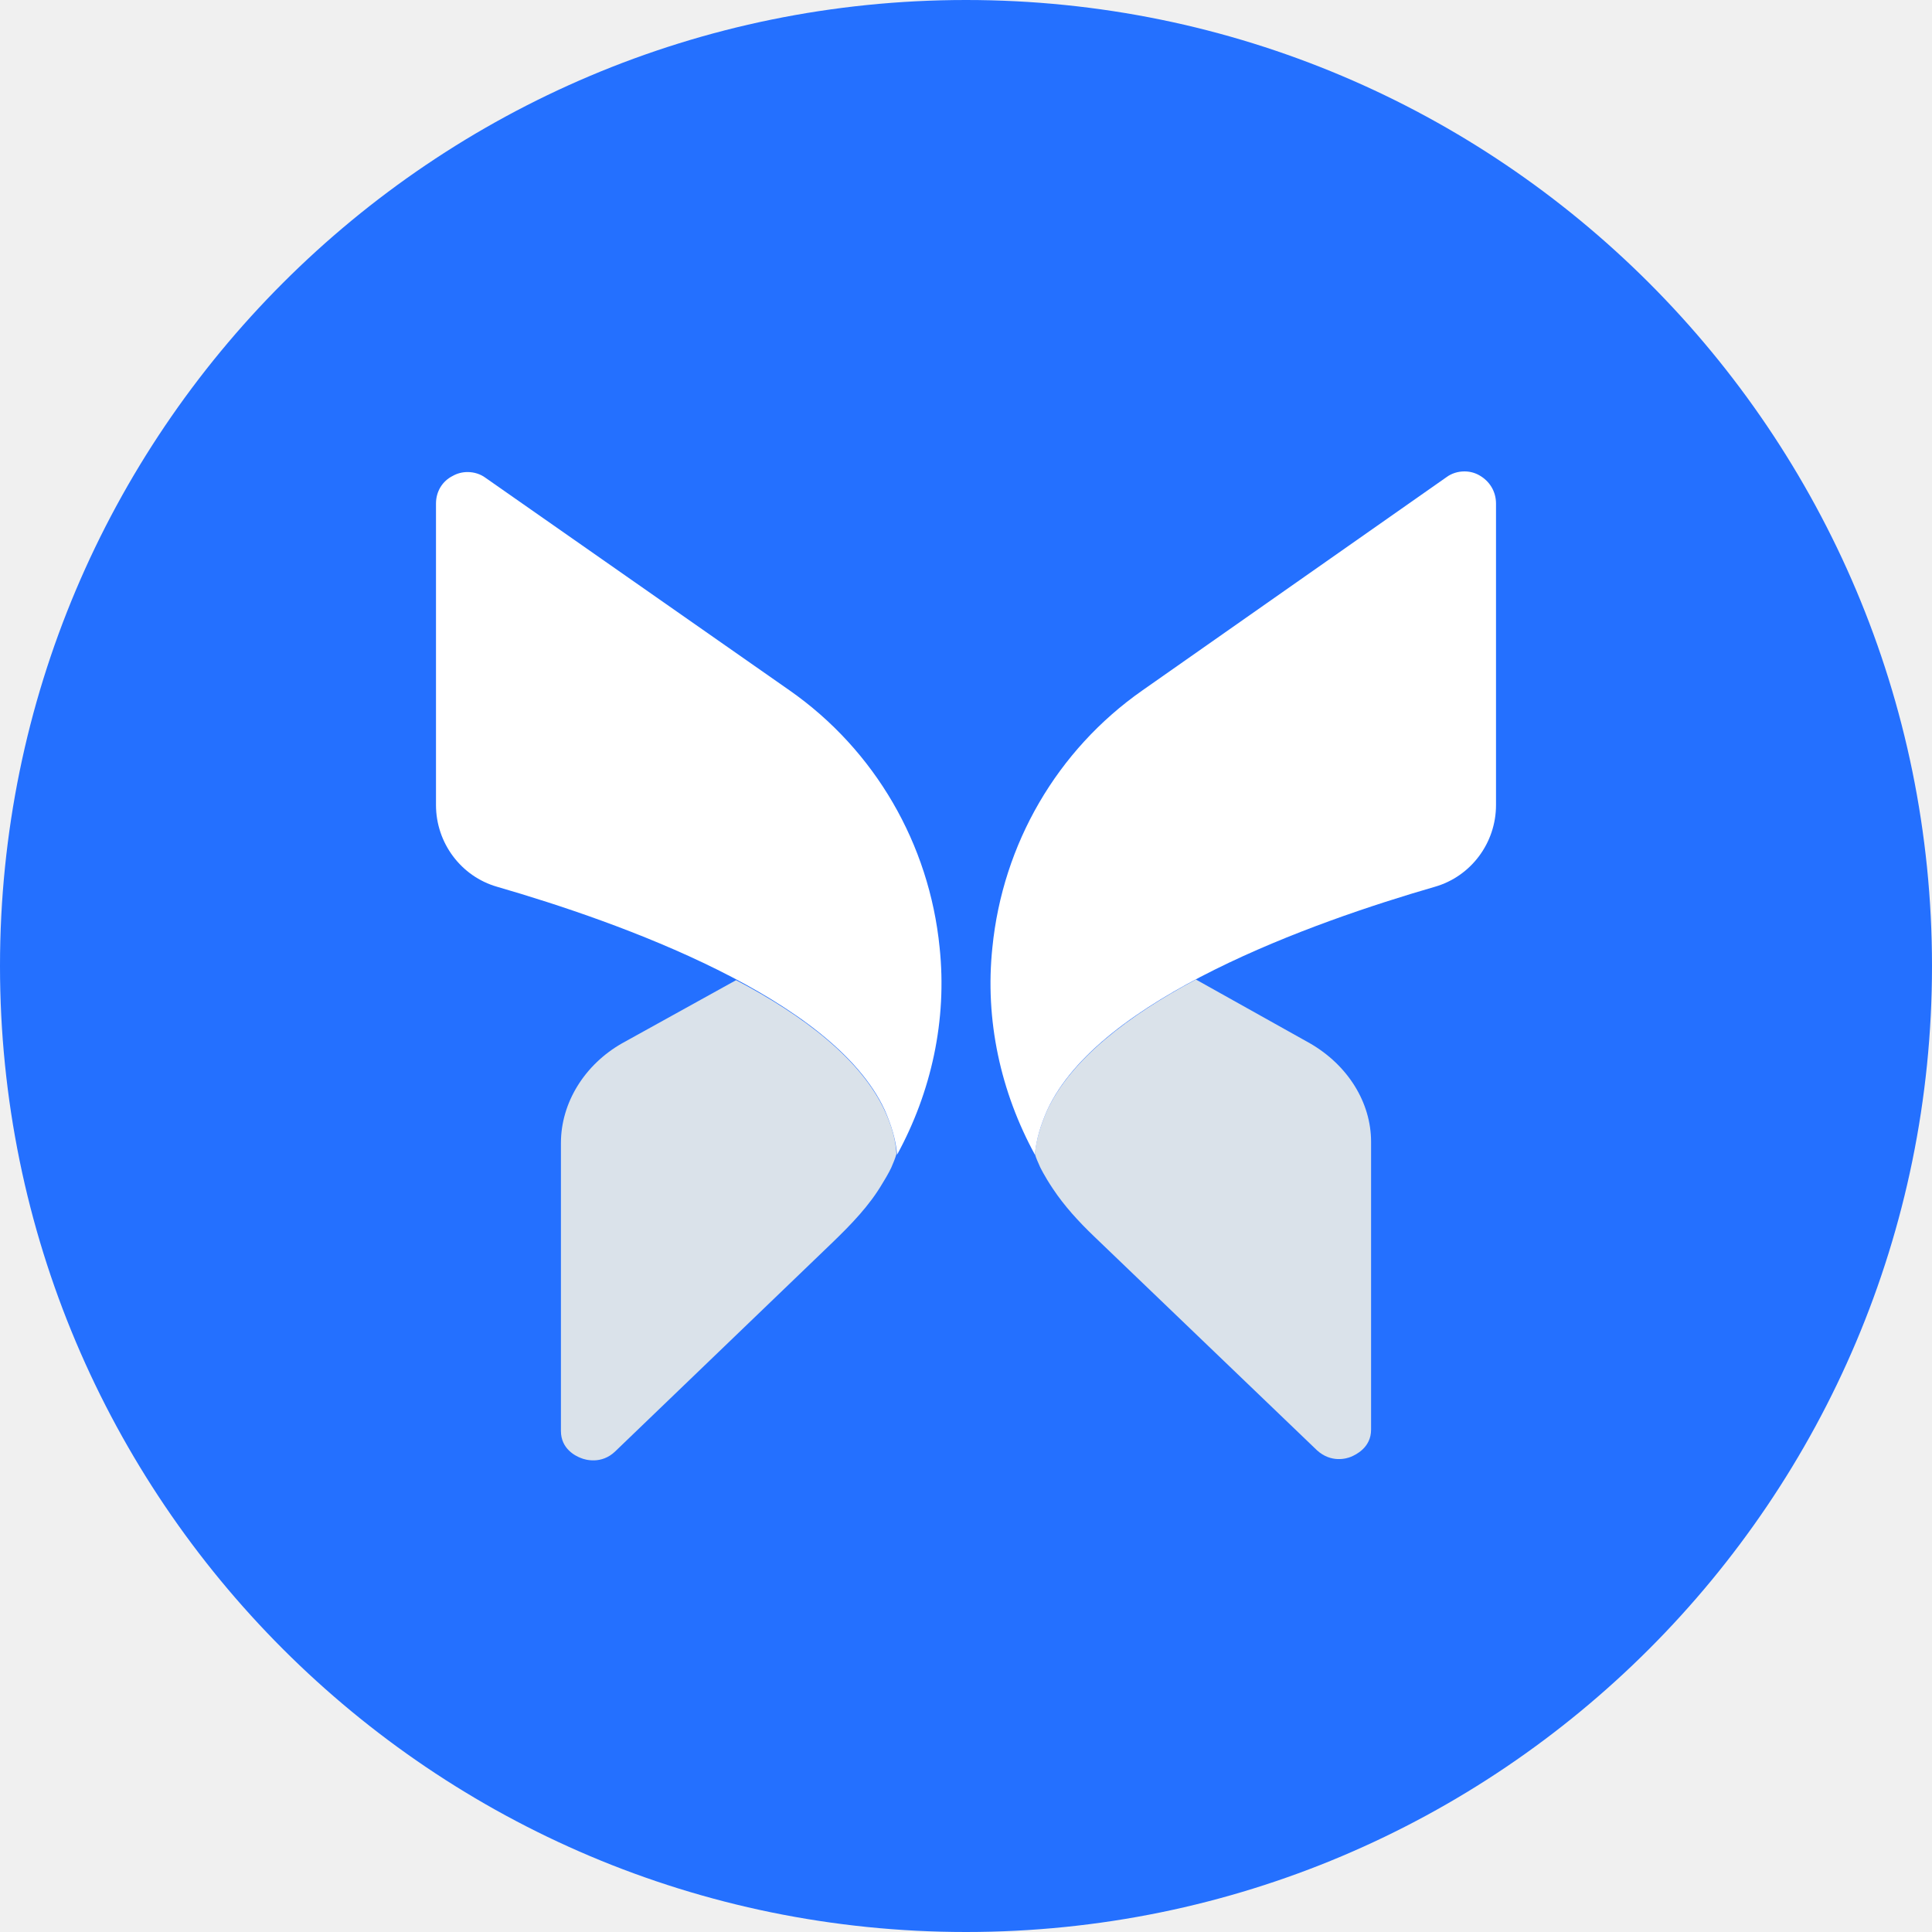
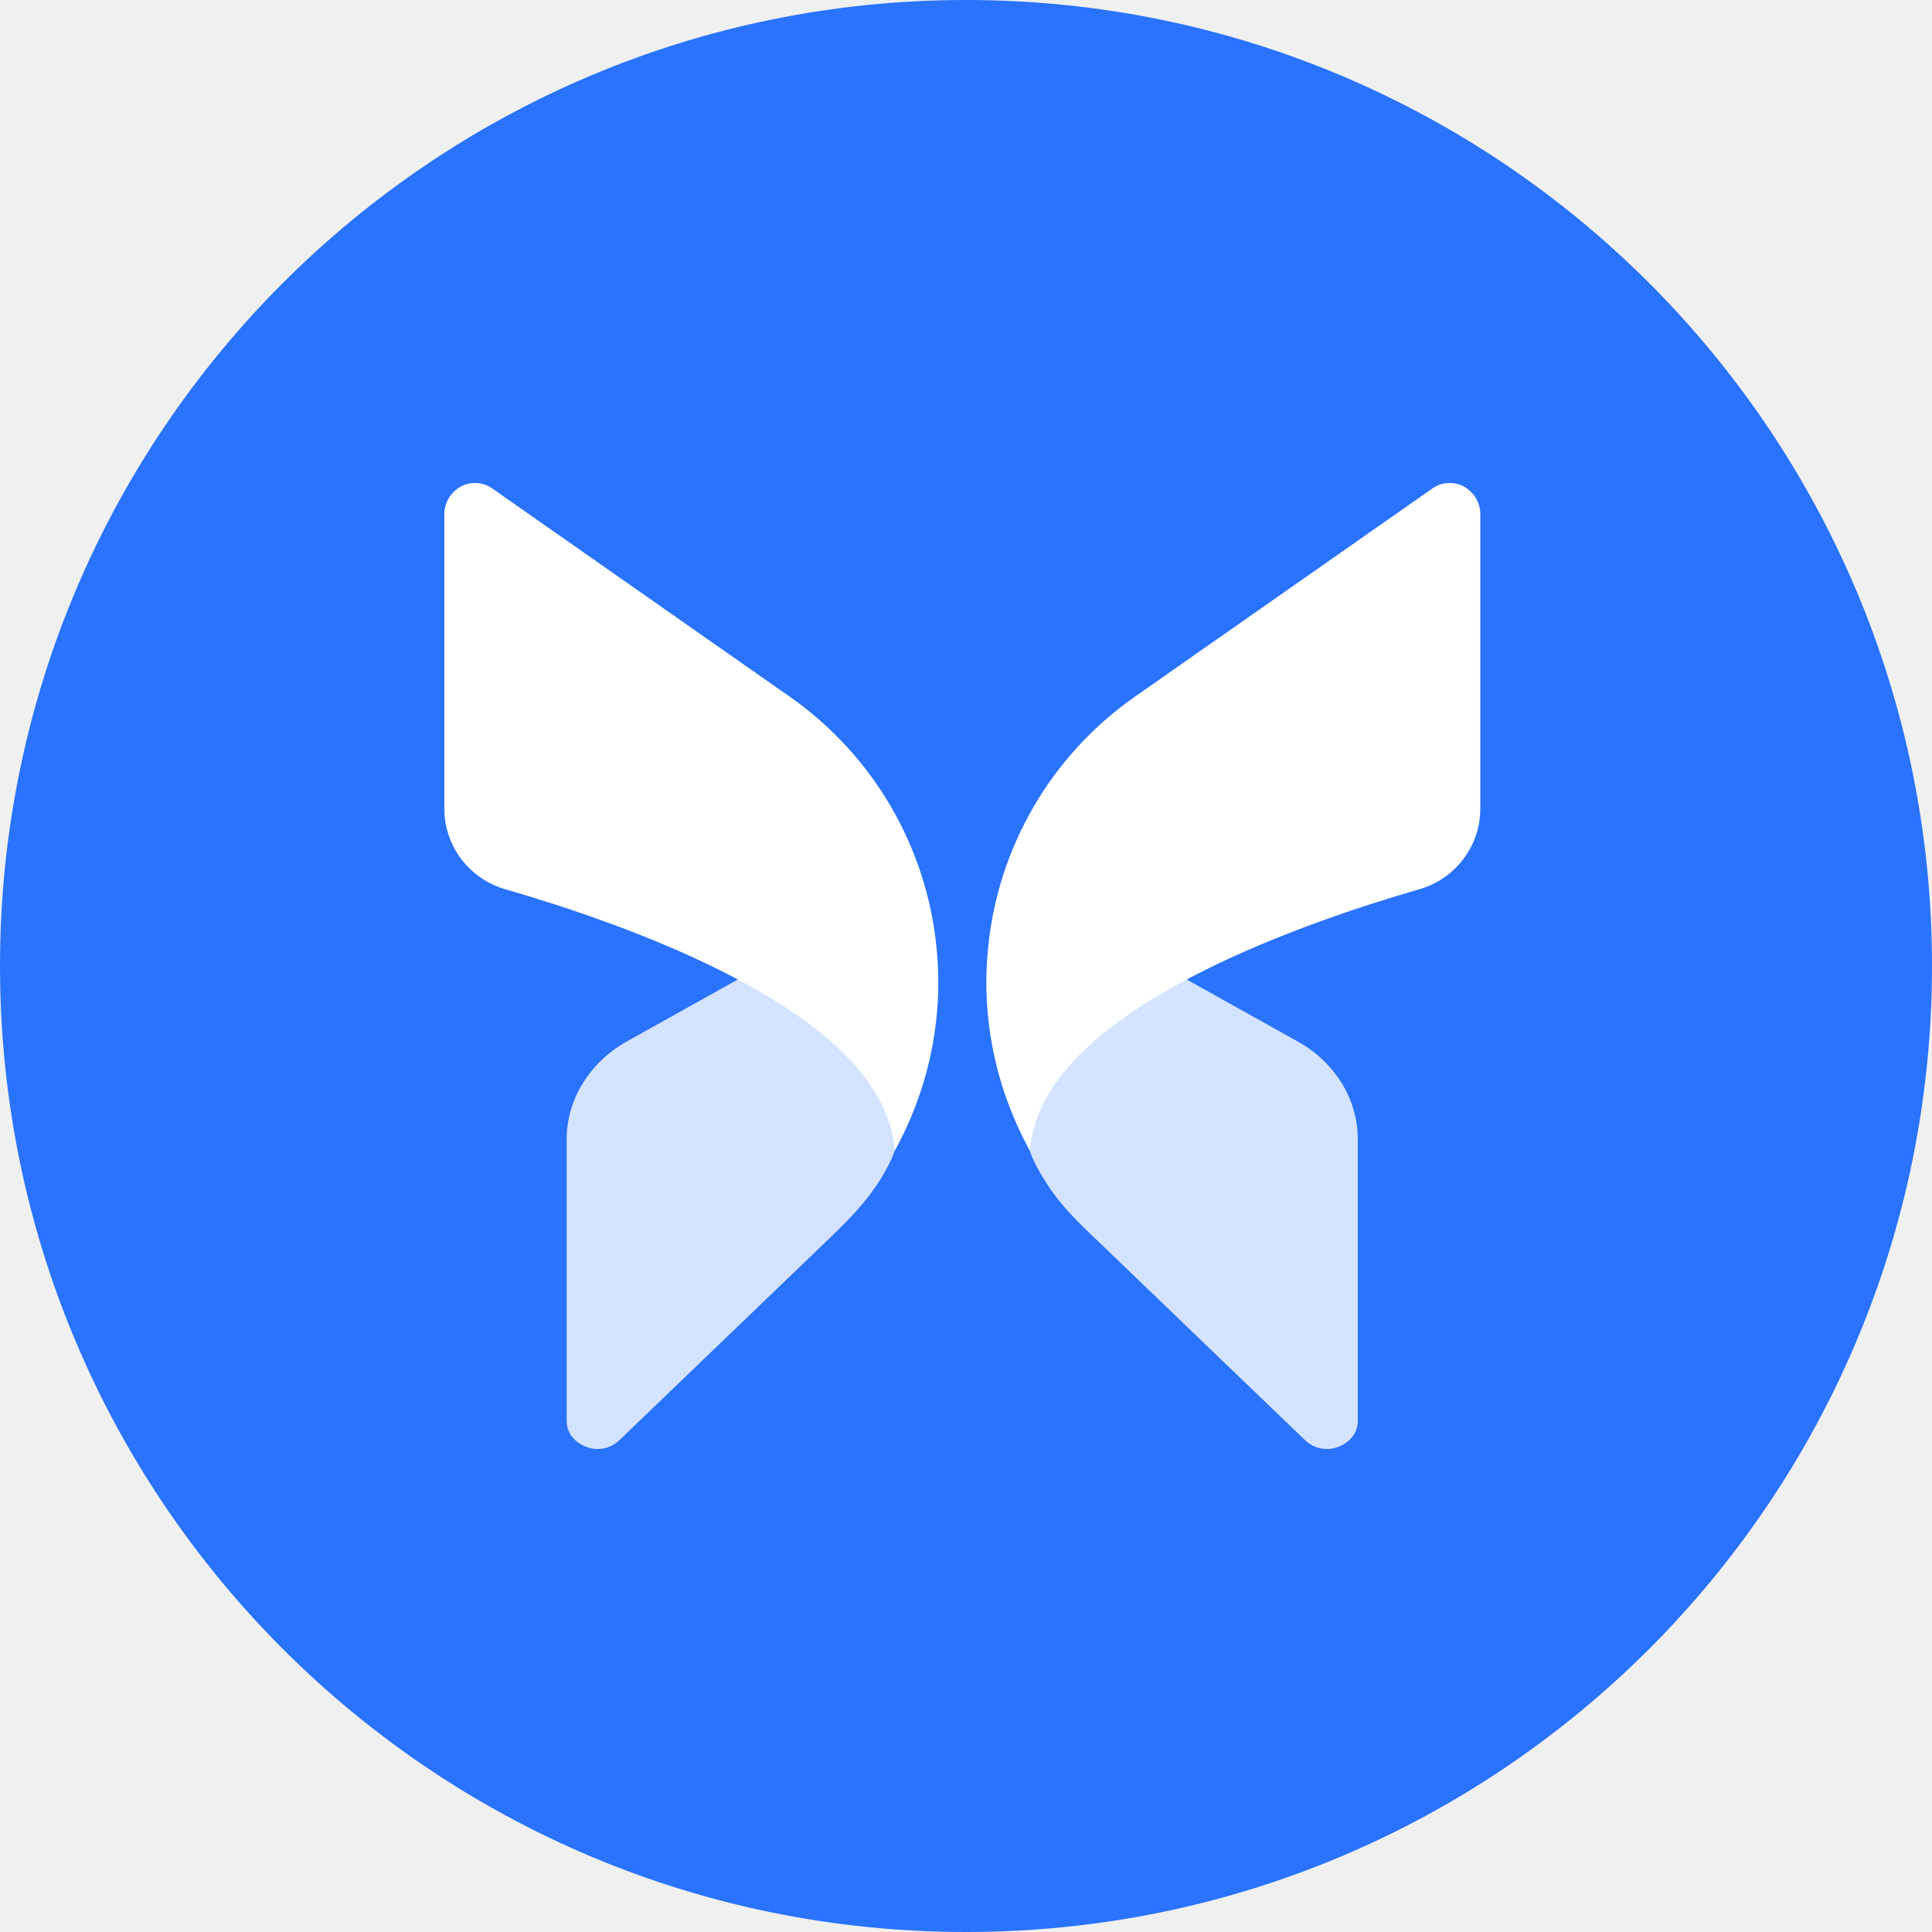
- <svg xmlns="http://www.w3.org/2000/svg" version="1.1" x="0px" y="0px" width="21" height="21" viewBox="0 0 300 300" style="enable-background:new 0 0 300 300;" xml:space="preserve">
-   <style type="text/css">
- 	.st0{fill:#2470FF;}
- 	.st1{fill:#DAE2EA;}
- 	.st2{fill:#FFFFFF;}
- </style>
-   <g>
-     <circle class="st0" cx="150" cy="150" r="150" />
-     <g>
-       <path class="st1" d="M137.4,172.5c-3.7-8-12.6-14.8-23.1-20.3L96.6,162c-5.8,3.3-9.5,9.2-9.5,15.5v44.7c0,2.8,2.3,3.9,3.1,4.2    c0.7,0.3,3.2,1,5.3-1l33.8-32.5c2.9-2.8,5.7-5.7,7.7-9.1c1-1.6,1.4-2.5,1.4-2.5c0.3-0.7,0.6-1.4,0.8-2.1    C139.1,176.9,138.4,174.7,137.4,172.5z" />
-       <path class="st1" d="M203.4,162l-17.7-9.9c-10.5,5.6-19.4,12.4-23.1,20.3c-1,2.3-1.7,4.5-1.9,6.8c0.2,0.7,0.5,1.3,0.8,2    c0,0,0.6,1.3,2,3.4c1.8,2.7,4,5.1,6.4,7.4l34.6,33.2c2.2,2,4.6,1.3,5.3,1c0.7-0.3,3.1-1.4,3.1-4.2v-44.7    C212.9,171.2,209.3,165.4,203.4,162z" />
-       <path class="st2" d="M232.3,78.2V125c0,5.9-3.9,11.1-9.5,12.7c-19,5.5-52.2,17.3-60.2,34.7c-1,2.3-1.7,4.5-1.9,6.9    c-5.3-9.7-7.8-20.9-6.6-32.2c1.6-16,10-30.6,23.3-39.9l47.2-33.1c0.8-0.6,1.8-0.9,2.8-0.9c0.8,0,1.6,0.2,2.3,0.6    C231.3,74.7,232.3,76.3,232.3,78.2z" />
-       <path class="st2" d="M67.7,78.2V125c0,5.9,3.9,11.1,9.5,12.7c19,5.5,52.2,17.3,60.2,34.7c1,2.3,1.7,4.5,1.9,6.9    c5.3-9.7,7.8-20.9,6.6-32.2c-1.6-16-10-30.6-23.3-39.9L75.4,74.2c-0.8-0.6-1.8-0.9-2.8-0.9c-0.8,0-1.6,0.2-2.3,0.6    C68.7,74.7,67.7,76.3,67.7,78.2z" />
-     </g>
+ <svg xmlns="http://www.w3.org/2000/svg" width="200" height="200" viewBox="0 0 200 200" fill="none">
+   <g clip-path="url(#clip0_133_971)">
+     <path d="M200 0H0V200H200V0Z" fill="#2973FF" />
+     <path opacity="0.8" d="M58.66 117.953V147.059C58.66 148.851 60.177 149.595 60.649 149.764C61.12 149.967 62.704 150.406 64.12 149.088L86.139 127.927C88.014 126.126 89.824 124.231 91.184 122.015C91.824 120.973 92.089 120.387 92.089 120.387C93.437 117.648 93.437 115.011 92.123 112.375C90.169 108.453 85.181 104.464 77.666 100.678L64.827 107.845C61.019 110.008 58.66 113.828 58.66 117.953Z" fill="white" />
+     <path d="M46 53.214V83.741C46 87.561 48.561 90.942 52.201 92.023C64.602 95.607 86.202 103.314 91.425 114.639C92.099 116.127 92.504 117.58 92.639 119.102C96.11 112.78 97.694 105.512 96.952 98.142C95.941 87.696 90.414 78.197 81.788 72.145L51.021 50.611C50.482 50.205 49.842 50.002 49.201 50.002C48.662 50.002 48.19 50.104 47.685 50.374C46.674 50.949 46 51.997 46 53.214Z" fill="white" />
+     <path opacity="0.8" d="M140.559 117.953V147.059C140.559 148.851 139.043 149.595 138.57 149.764C138.099 149.967 136.514 150.406 135.1 149.088L112.568 127.435C111.034 125.961 109.569 124.402 108.414 122.615C107.499 121.201 107.13 120.387 107.13 120.387C105.782 117.648 105.782 115.011 107.096 112.375C109.051 108.453 114.038 104.464 121.552 100.678L134.392 107.845C138.234 110.008 140.559 113.828 140.559 117.953Z" fill="white" />
+     <path d="M153.24 53.212V83.738C153.24 87.558 150.678 90.939 147.038 92.021C134.638 95.604 113.037 103.312 107.814 114.637C107.139 116.125 106.735 117.578 106.6 119.1C103.13 112.778 101.546 105.51 102.287 98.14C103.297 87.694 108.824 78.194 117.452 72.143L148.219 50.608C148.758 50.203 149.398 50 150.038 50C150.577 50 151.049 50.101 151.554 50.372C152.565 50.947 153.24 51.995 153.24 53.212Z" fill="white" />
  </g>
+   <defs>
+     <clipPath id="clip0_133_971">
+       <rect width="200" height="200" rx="100" fill="white" />
+     </clipPath>
+   </defs>
</svg>
